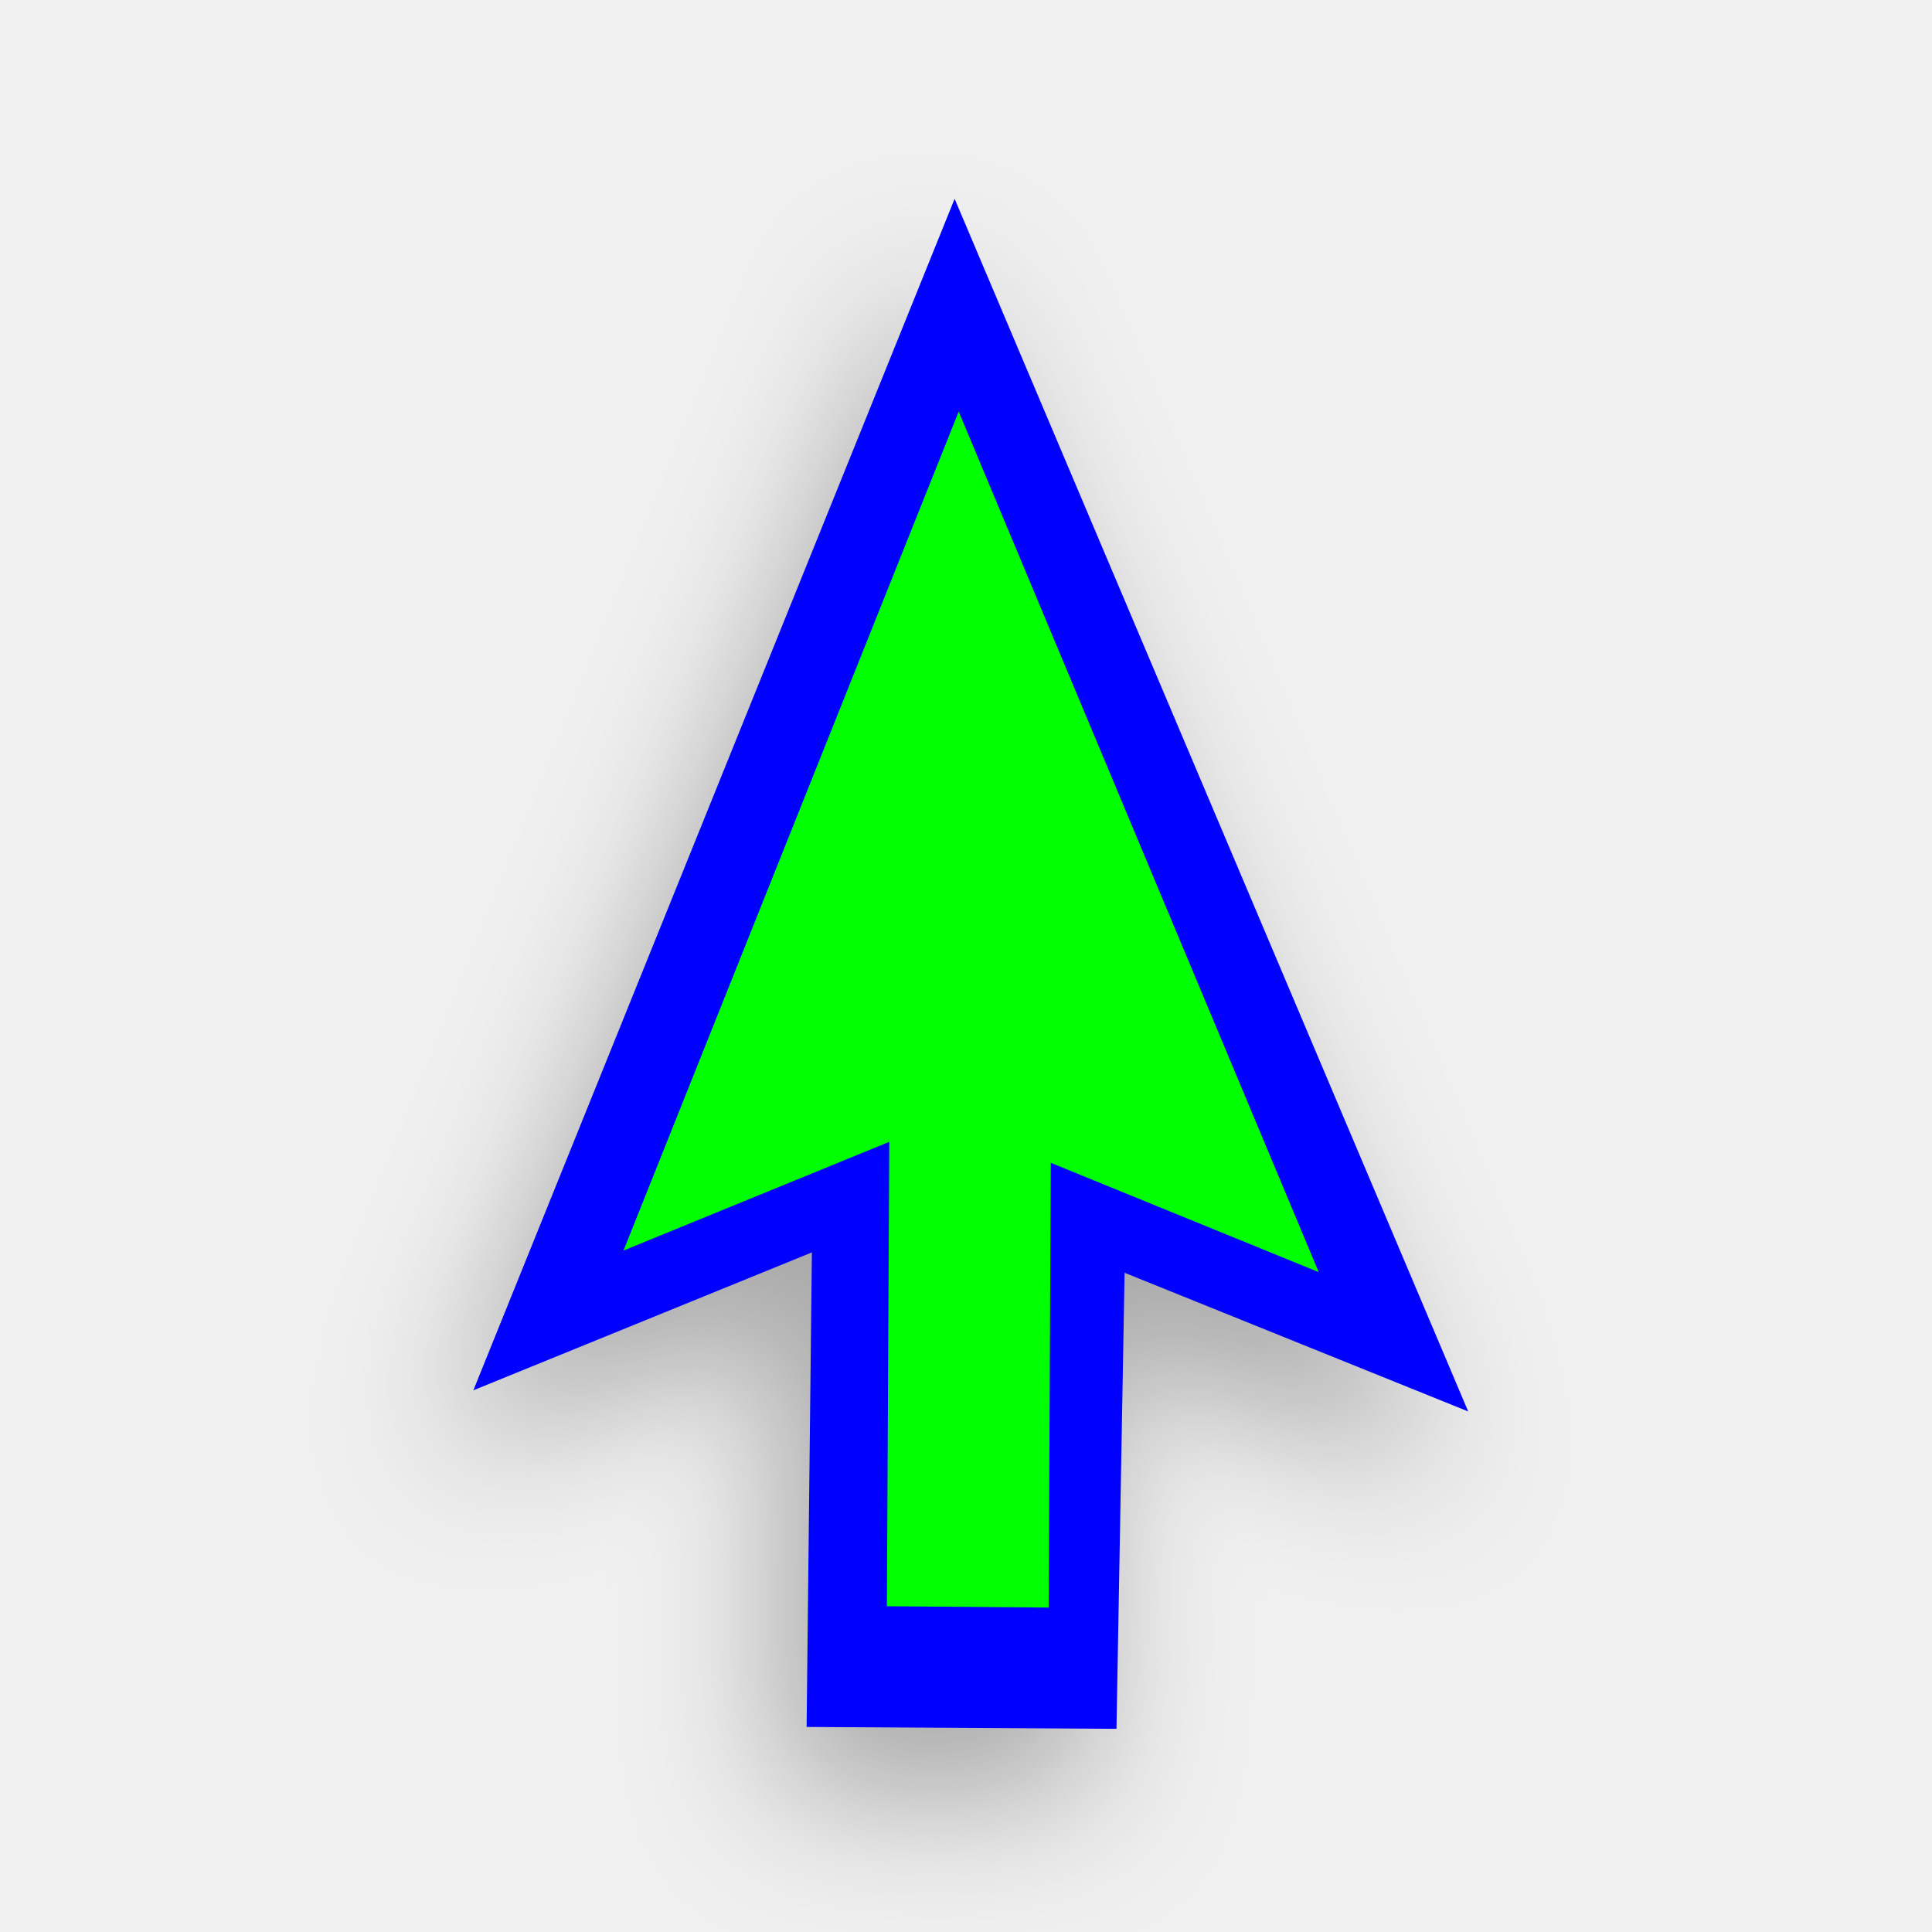
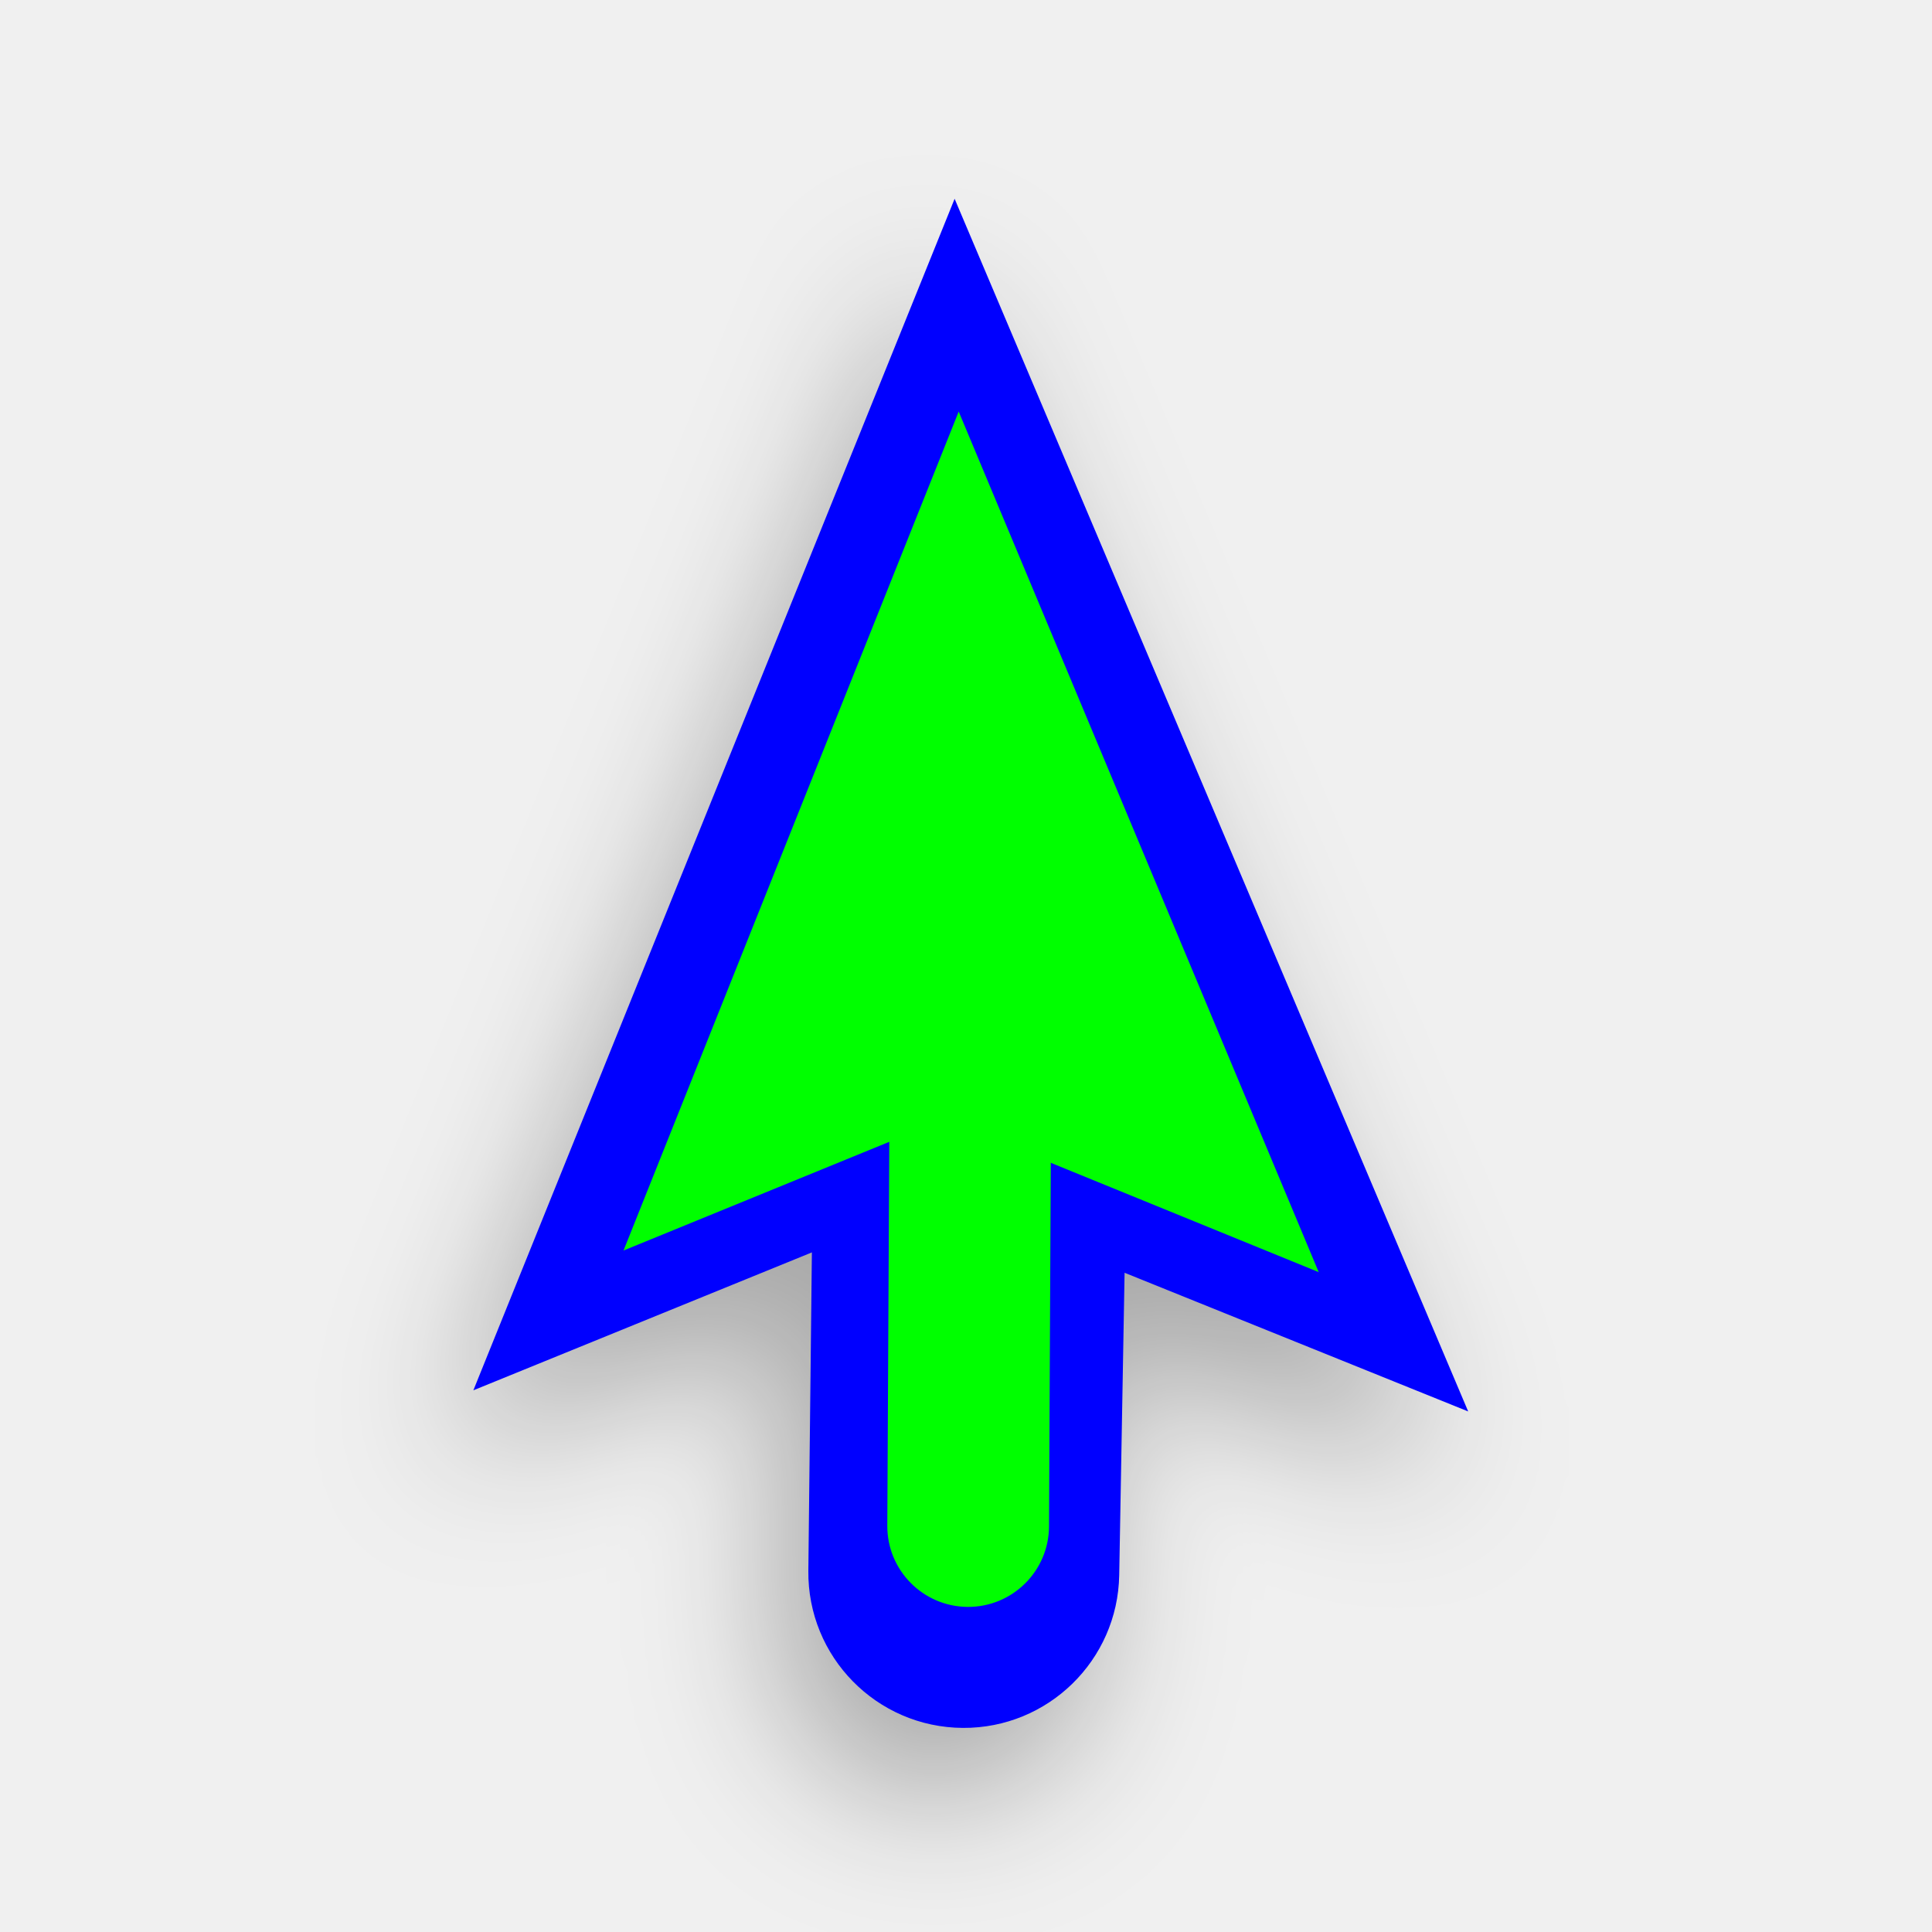
<svg xmlns="http://www.w3.org/2000/svg" width="200" height="200" viewBox="0 0 200 200" fill="none">
  <g clip-path="url(#clip0_40)">
    <g filter="url(#filter0_d_40)">
      <path fill-rule="evenodd" clip-rule="evenodd" d="M49.001 143.925L98.822 20.578L151.987 146.113L99.738 125.025L96.185 124.702L49.001 143.925Z" fill="#0000FF" />
-       <path fill-rule="evenodd" clip-rule="evenodd" d="M115.578 178.968L83.5 178.774L84.615 78.315L117.36 78.64L115.578 178.968Z" fill="#0000FF" />
+       <path fill-rule="evenodd" clip-rule="evenodd" d="M115.861 163.065C115.704 171.878 108.487 178.925 99.674 178.872V178.872C90.755 178.818 83.581 171.52 83.68 162.601L84.615 78.315L117.36 78.64L115.861 163.065Z" fill="#0000FF" />
    </g>
-     <path fill-rule="evenodd" clip-rule="evenodd" d="M108.554 166.415L91.81 166.277L92.147 101L108.871 101.121L108.554 166.415Z" fill="#00FF00" />
+     <path fill-rule="evenodd" clip-rule="evenodd" d="M108.595 158.016C108.572 162.65 104.789 166.384 100.155 166.346V166.346C95.542 166.308 91.829 162.545 91.853 157.932L92.147 101L108.871 101.121L108.595 158.016Z" fill="#00FF00" />
    <path fill-rule="evenodd" clip-rule="evenodd" d="M99.244 42.605L64.546 129.454L96.214 116.502L99.929 116.763L136.512 131.69L99.244 42.605Z" fill="#00FF00" />
  </g>
  <defs>
-     <filter id="filter0_d_40" x="31" y="12.578" width="132.986" height="188.39" filterUnits="userSpaceOnUse" color-interpolation-filters="sRGB">
+     <filter id="filter0_d_40" x="31" y="12.578" width="132.986" height="188.294" filterUnits="userSpaceOnUse" color-interpolation-filters="sRGB">
      <feFlood flood-opacity="0" result="BackgroundImageFix" />
      <feColorMatrix in="SourceAlpha" type="matrix" values="0 0 0 0 0 0 0 0 0 0 0 0 0 0 0 0 0 0 127 0" result="hardAlpha" />
      <feOffset dx="-3" dy="7" />
      <feGaussianBlur stdDeviation="7.5" />
      <feColorMatrix type="matrix" values="0 0 0 0 0 0 0 0 0 0 0 0 0 0 0 0 0 0 0.3 0" />
      <feBlend mode="normal" in2="BackgroundImageFix" result="effect1_dropShadow_40" />
      <feBlend mode="normal" in="SourceGraphic" in2="effect1_dropShadow_40" result="shape" />
    </filter>
    <clipPath id="clip0_40">
      <rect width="200" height="200" fill="white" />
    </clipPath>
  </defs>
</svg>
